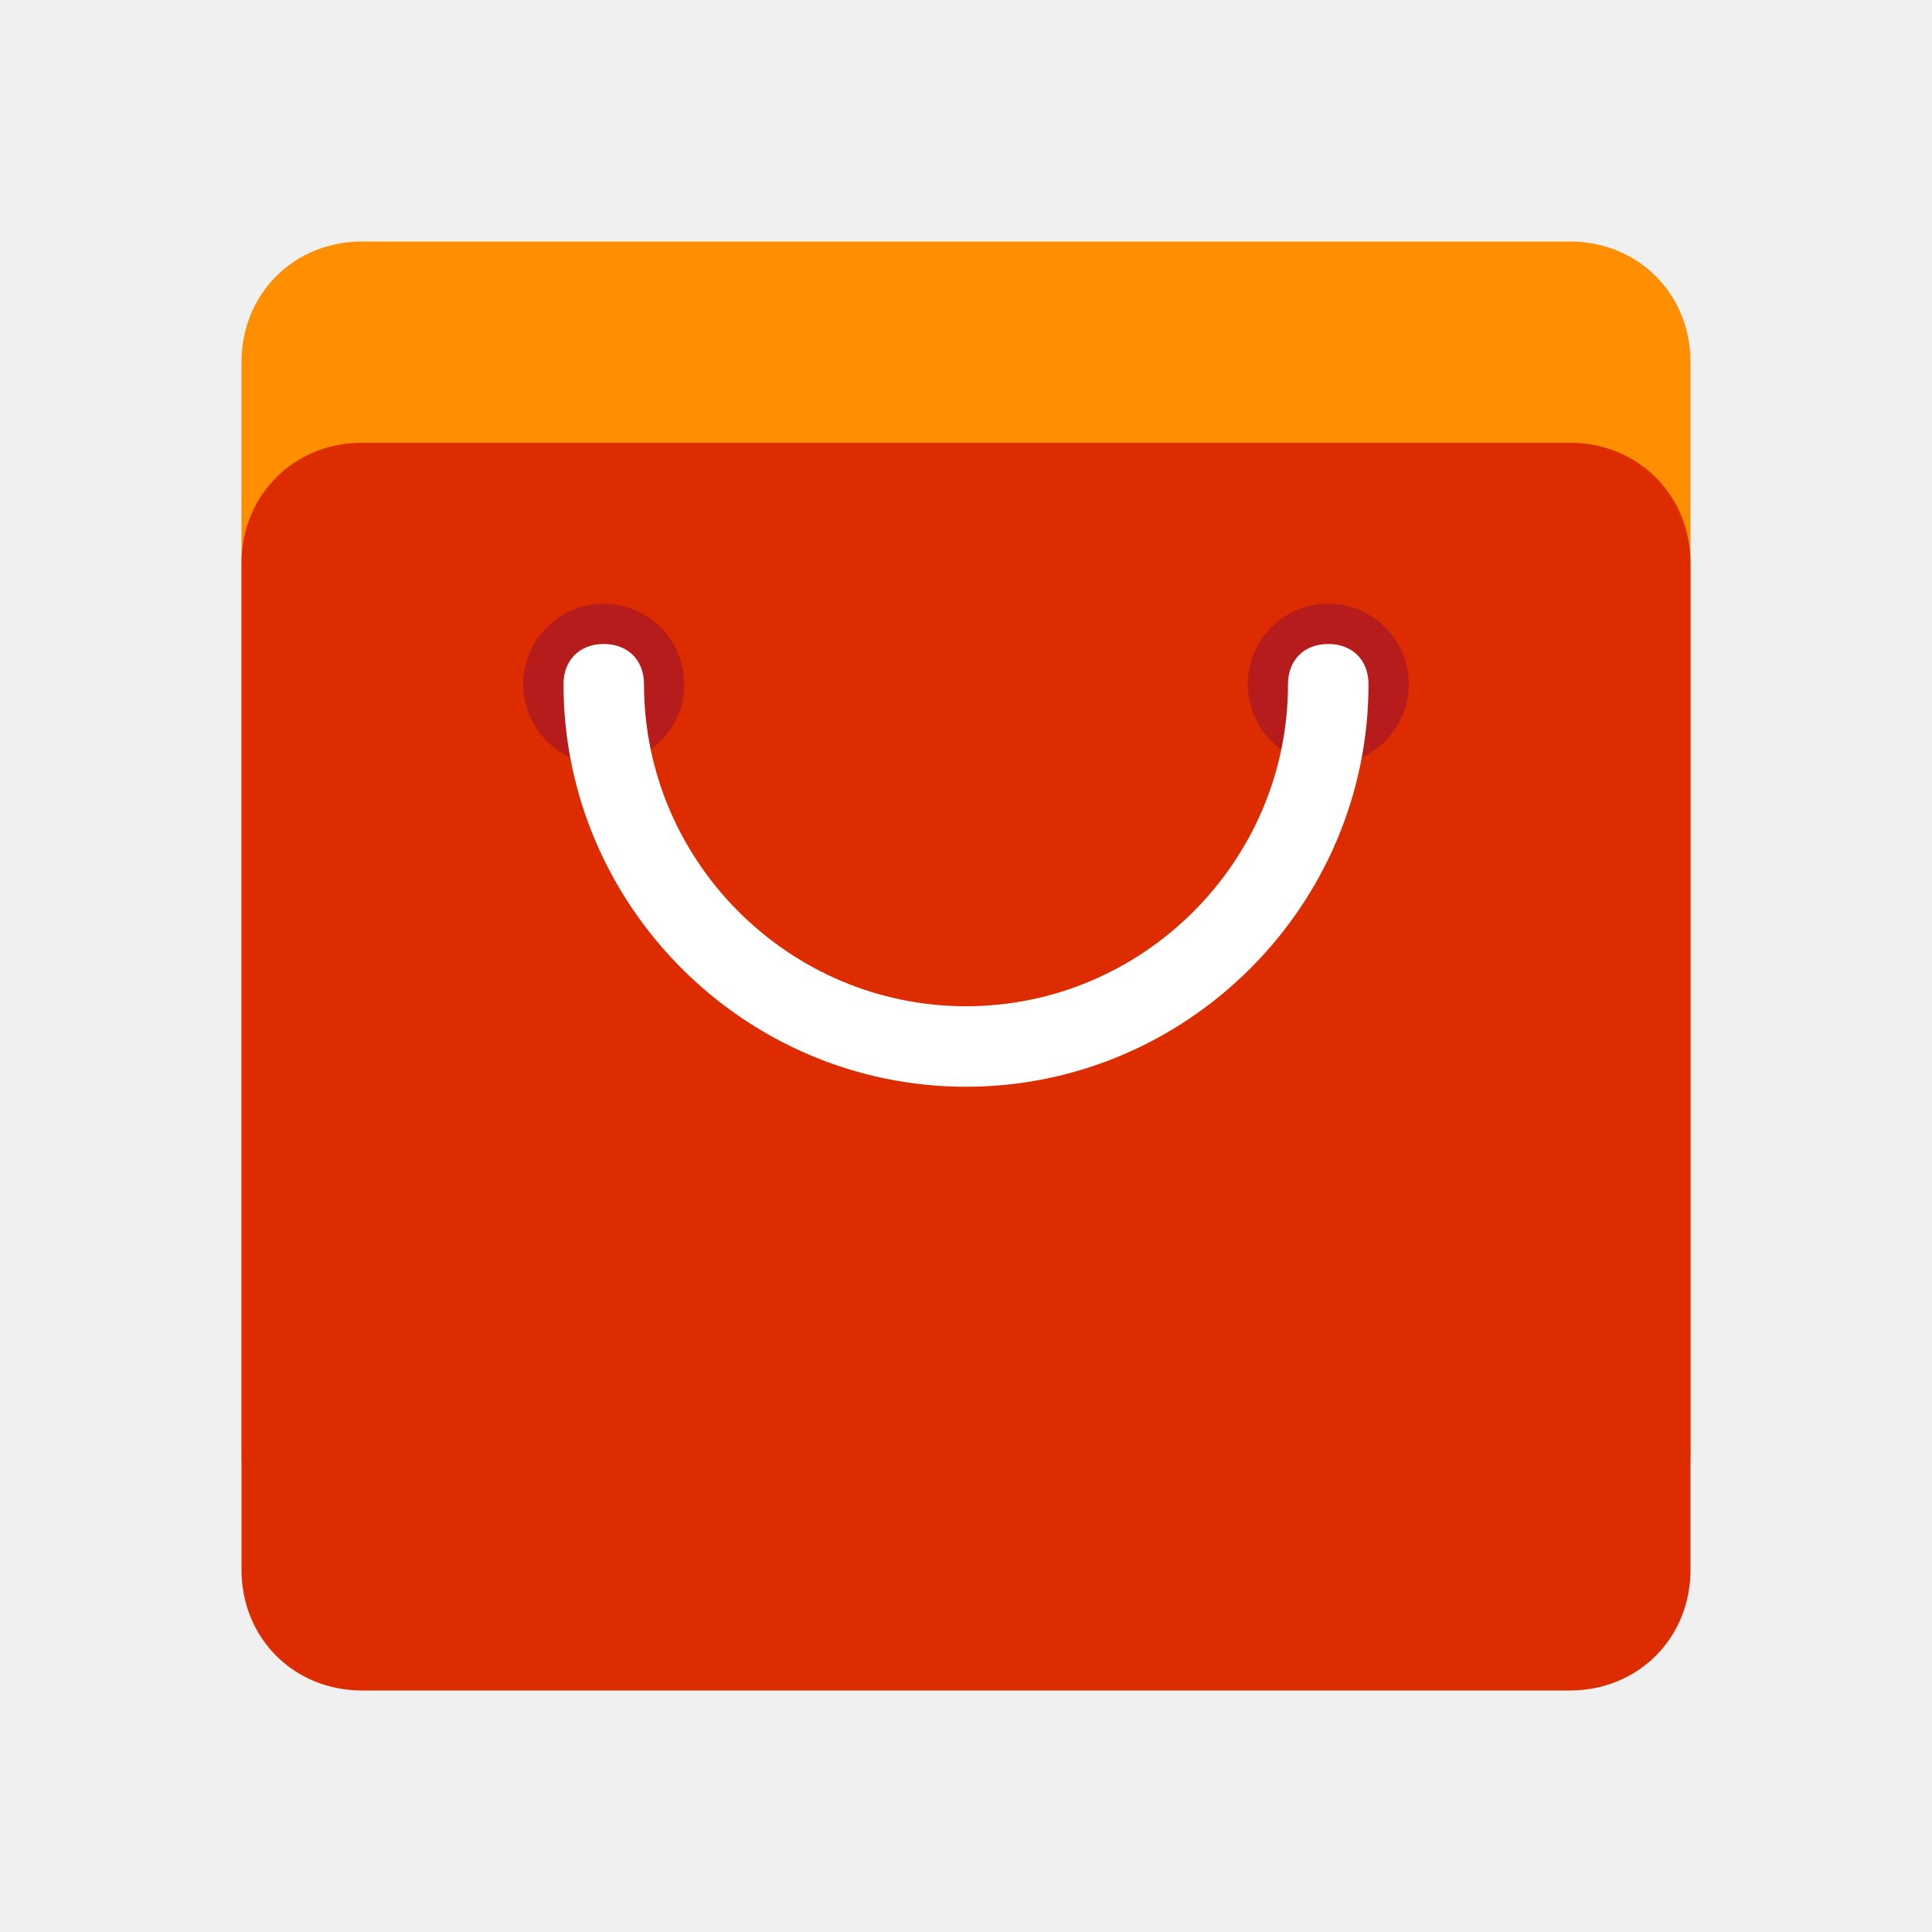
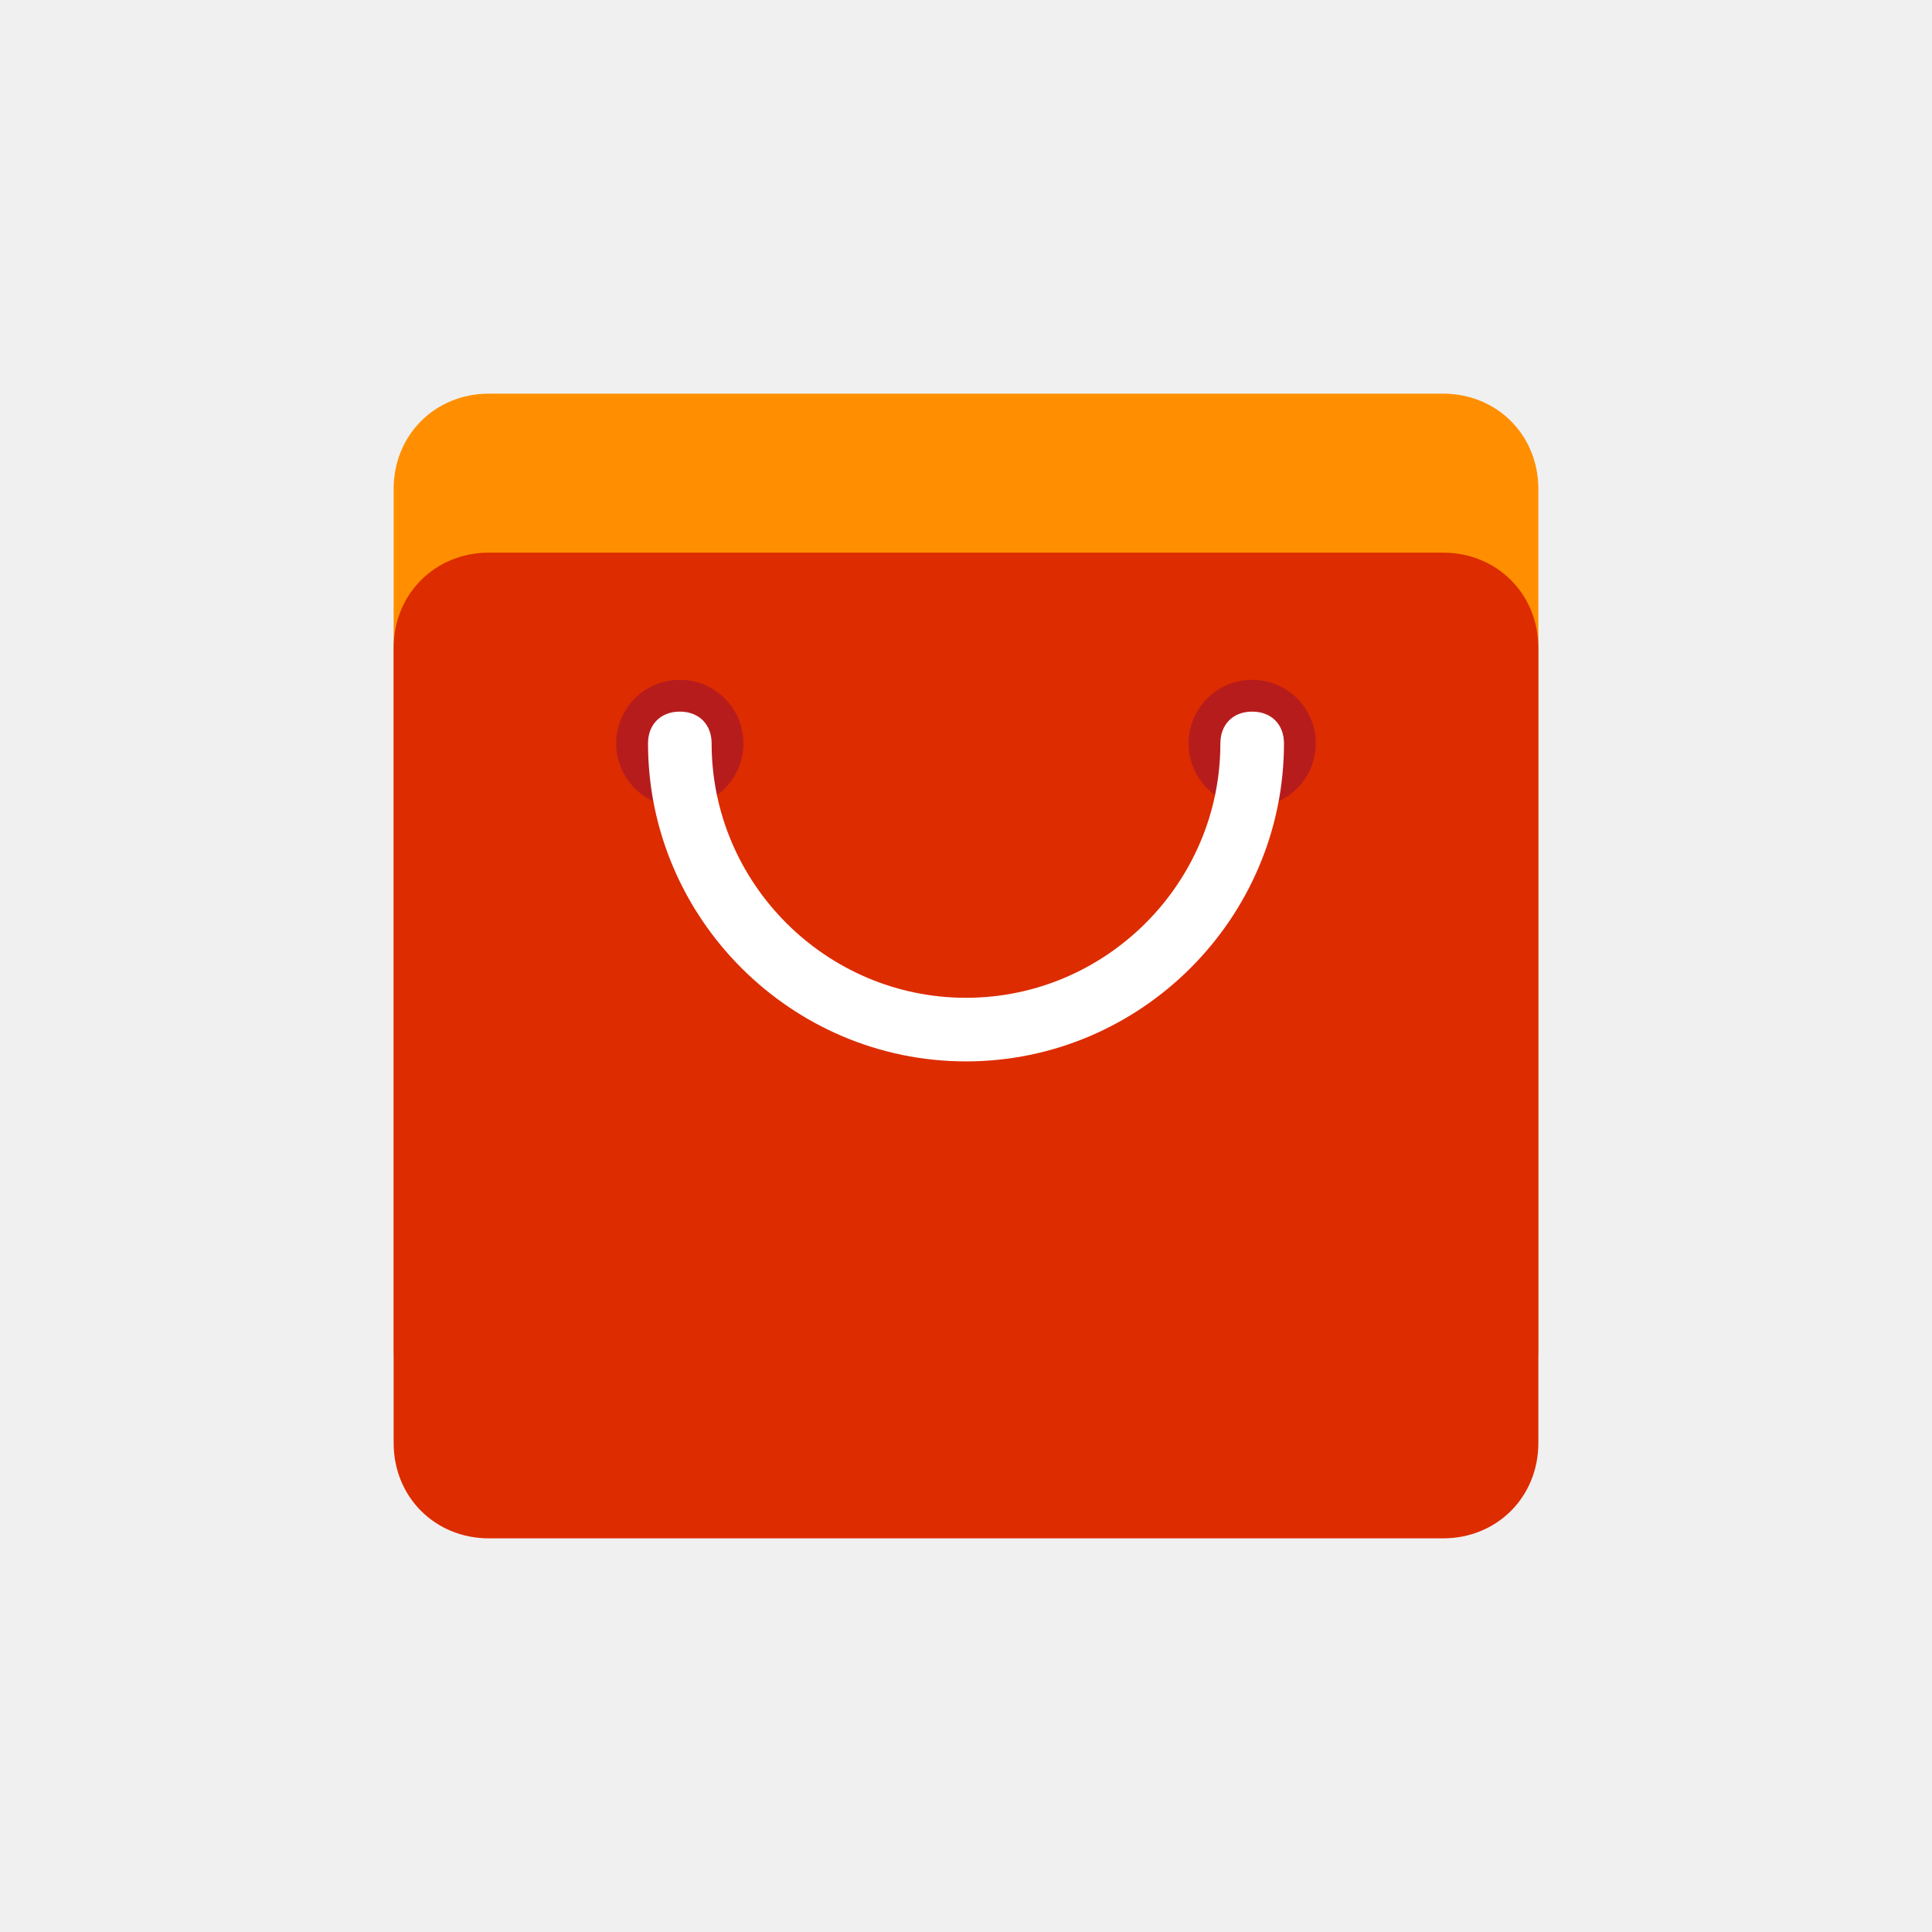
- <svg xmlns="http://www.w3.org/2000/svg" viewBox="0 0 48 48" width="48px" height="48px">
-   <path fill="#ff8f00" d="M39,39.1H9c-1.7,0-3-1.3-3-3V9c0-1.7,1.3-3,3-3h30c1.7,0,3,1.3,3,3v27.1C42,37.7,40.7,39.1,39,39.1z" />
-   <path fill="#dd2c00" d="M39,42H9c-1.7,0-3-1.3-3-3V14c0-1.7,1.3-3,3-3h30c1.7,0,3,1.3,3,3v25C42,40.7,40.7,42,39,42z" />
-   <path fill="#b71c1c" d="M15 15A2 2 0 1 0 15 19 2 2 0 1 0 15 15zM33 15A2 2 0 1 0 33 19 2 2 0 1 0 33 15z" />
-   <path fill="#fff" d="M24,27c-5.5,0-10-4.5-10-10c0-0.6,0.4-1,1-1s1,0.4,1,1c0,4.4,3.6,8,8,8s8-3.6,8-8c0-0.6,0.4-1,1-1 s1,0.4,1,1C34,22.5,29.5,27,24,27z" />
+ <svg xmlns="http://www.w3.org/2000/svg" viewBox="0,0,256,256" width="48px" height="48px" fill-rule="nonzero">
+   <g transform="translate(26.88,26.88) scale(0.79,0.79)">
+     <g fill="none" fill-rule="nonzero" stroke="none" stroke-width="1" stroke-linecap="butt" stroke-linejoin="miter" stroke-miterlimit="10" stroke-dasharray="" stroke-dashoffset="0" font-family="none" font-weight="none" font-size="none" text-anchor="none" style="mix-blend-mode: normal">
+       <g transform="scale(5.33333,5.33333)">
+         <path d="M39,39.1h-30c-1.7,0 -3,-1.3 -3,-3v-27.1c0,-1.7 1.3,-3 3,-3h30c1.7,0 3,1.3 3,3v27.1c0,1.6 -1.3,3 -3,3z" fill="#ff8f00" />
+         <path d="M39,42h-30c-1.7,0 -3,-1.3 -3,-3v-25c0,-1.7 1.3,-3 3,-3h30c1.7,0 3,1.3 3,3v25c0,1.7 -1.3,3 -3,3z" fill="#dd2c00" />
+         <path d="M15,15c-1.105,0 -2,0.895 -2,2c0,1.105 0.895,2 2,2c1.105,0 2,-0.895 2,-2c0,-1.105 -0.895,-2 -2,-2zM33,15c-1.105,0 -2,0.895 -2,2c0,1.105 0.895,2 2,2c1.105,0 2,-0.895 2,-2c0,-1.105 -0.895,-2 -2,-2z" fill="#b71c1c" />
+         <path d="M24,27c-5.5,0 -10,-4.5 -10,-10c0,-0.6 0.4,-1 1,-1c0.6,0 1,0.4 1,1c0,4.4 3.6,8 8,8c4.4,0 8,-3.6 8,-8c0,-0.6 0.4,-1 1,-1c0.6,0 1,0.4 1,1c0,5.5 -4.5,10 -10,10z" fill="#ffffff" />
+       </g>
+     </g>
+   </g>
</svg>
